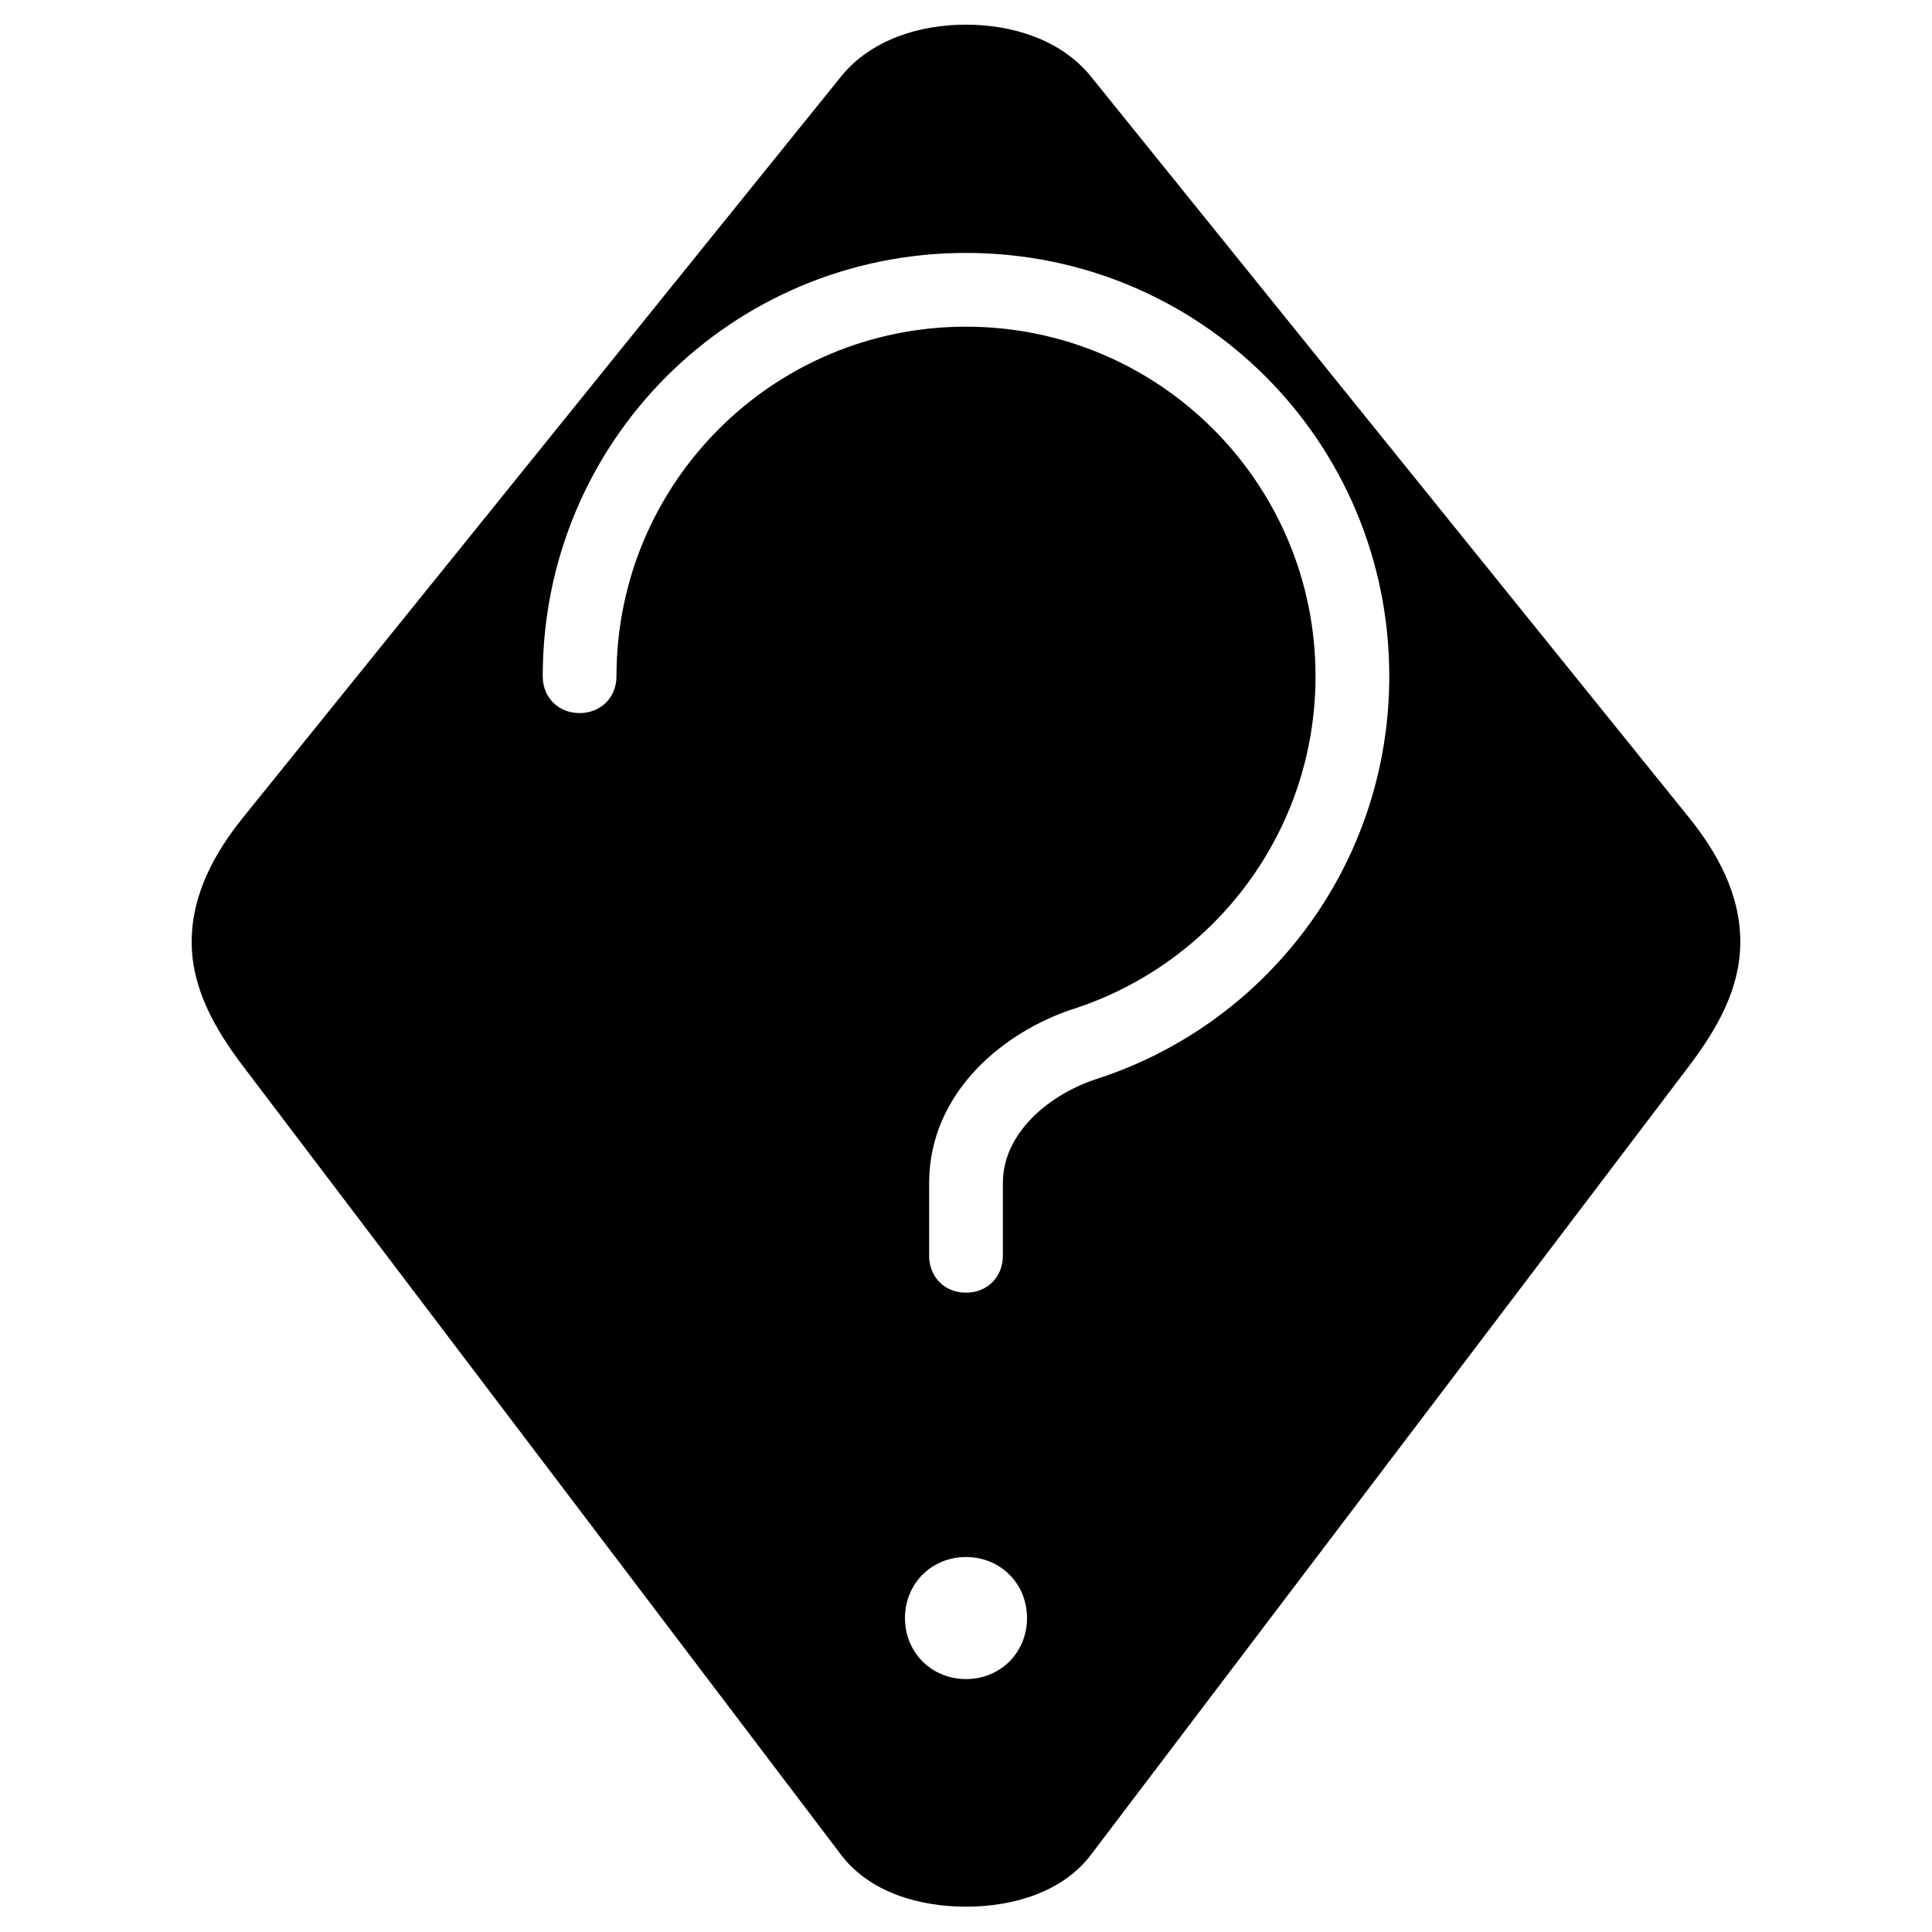
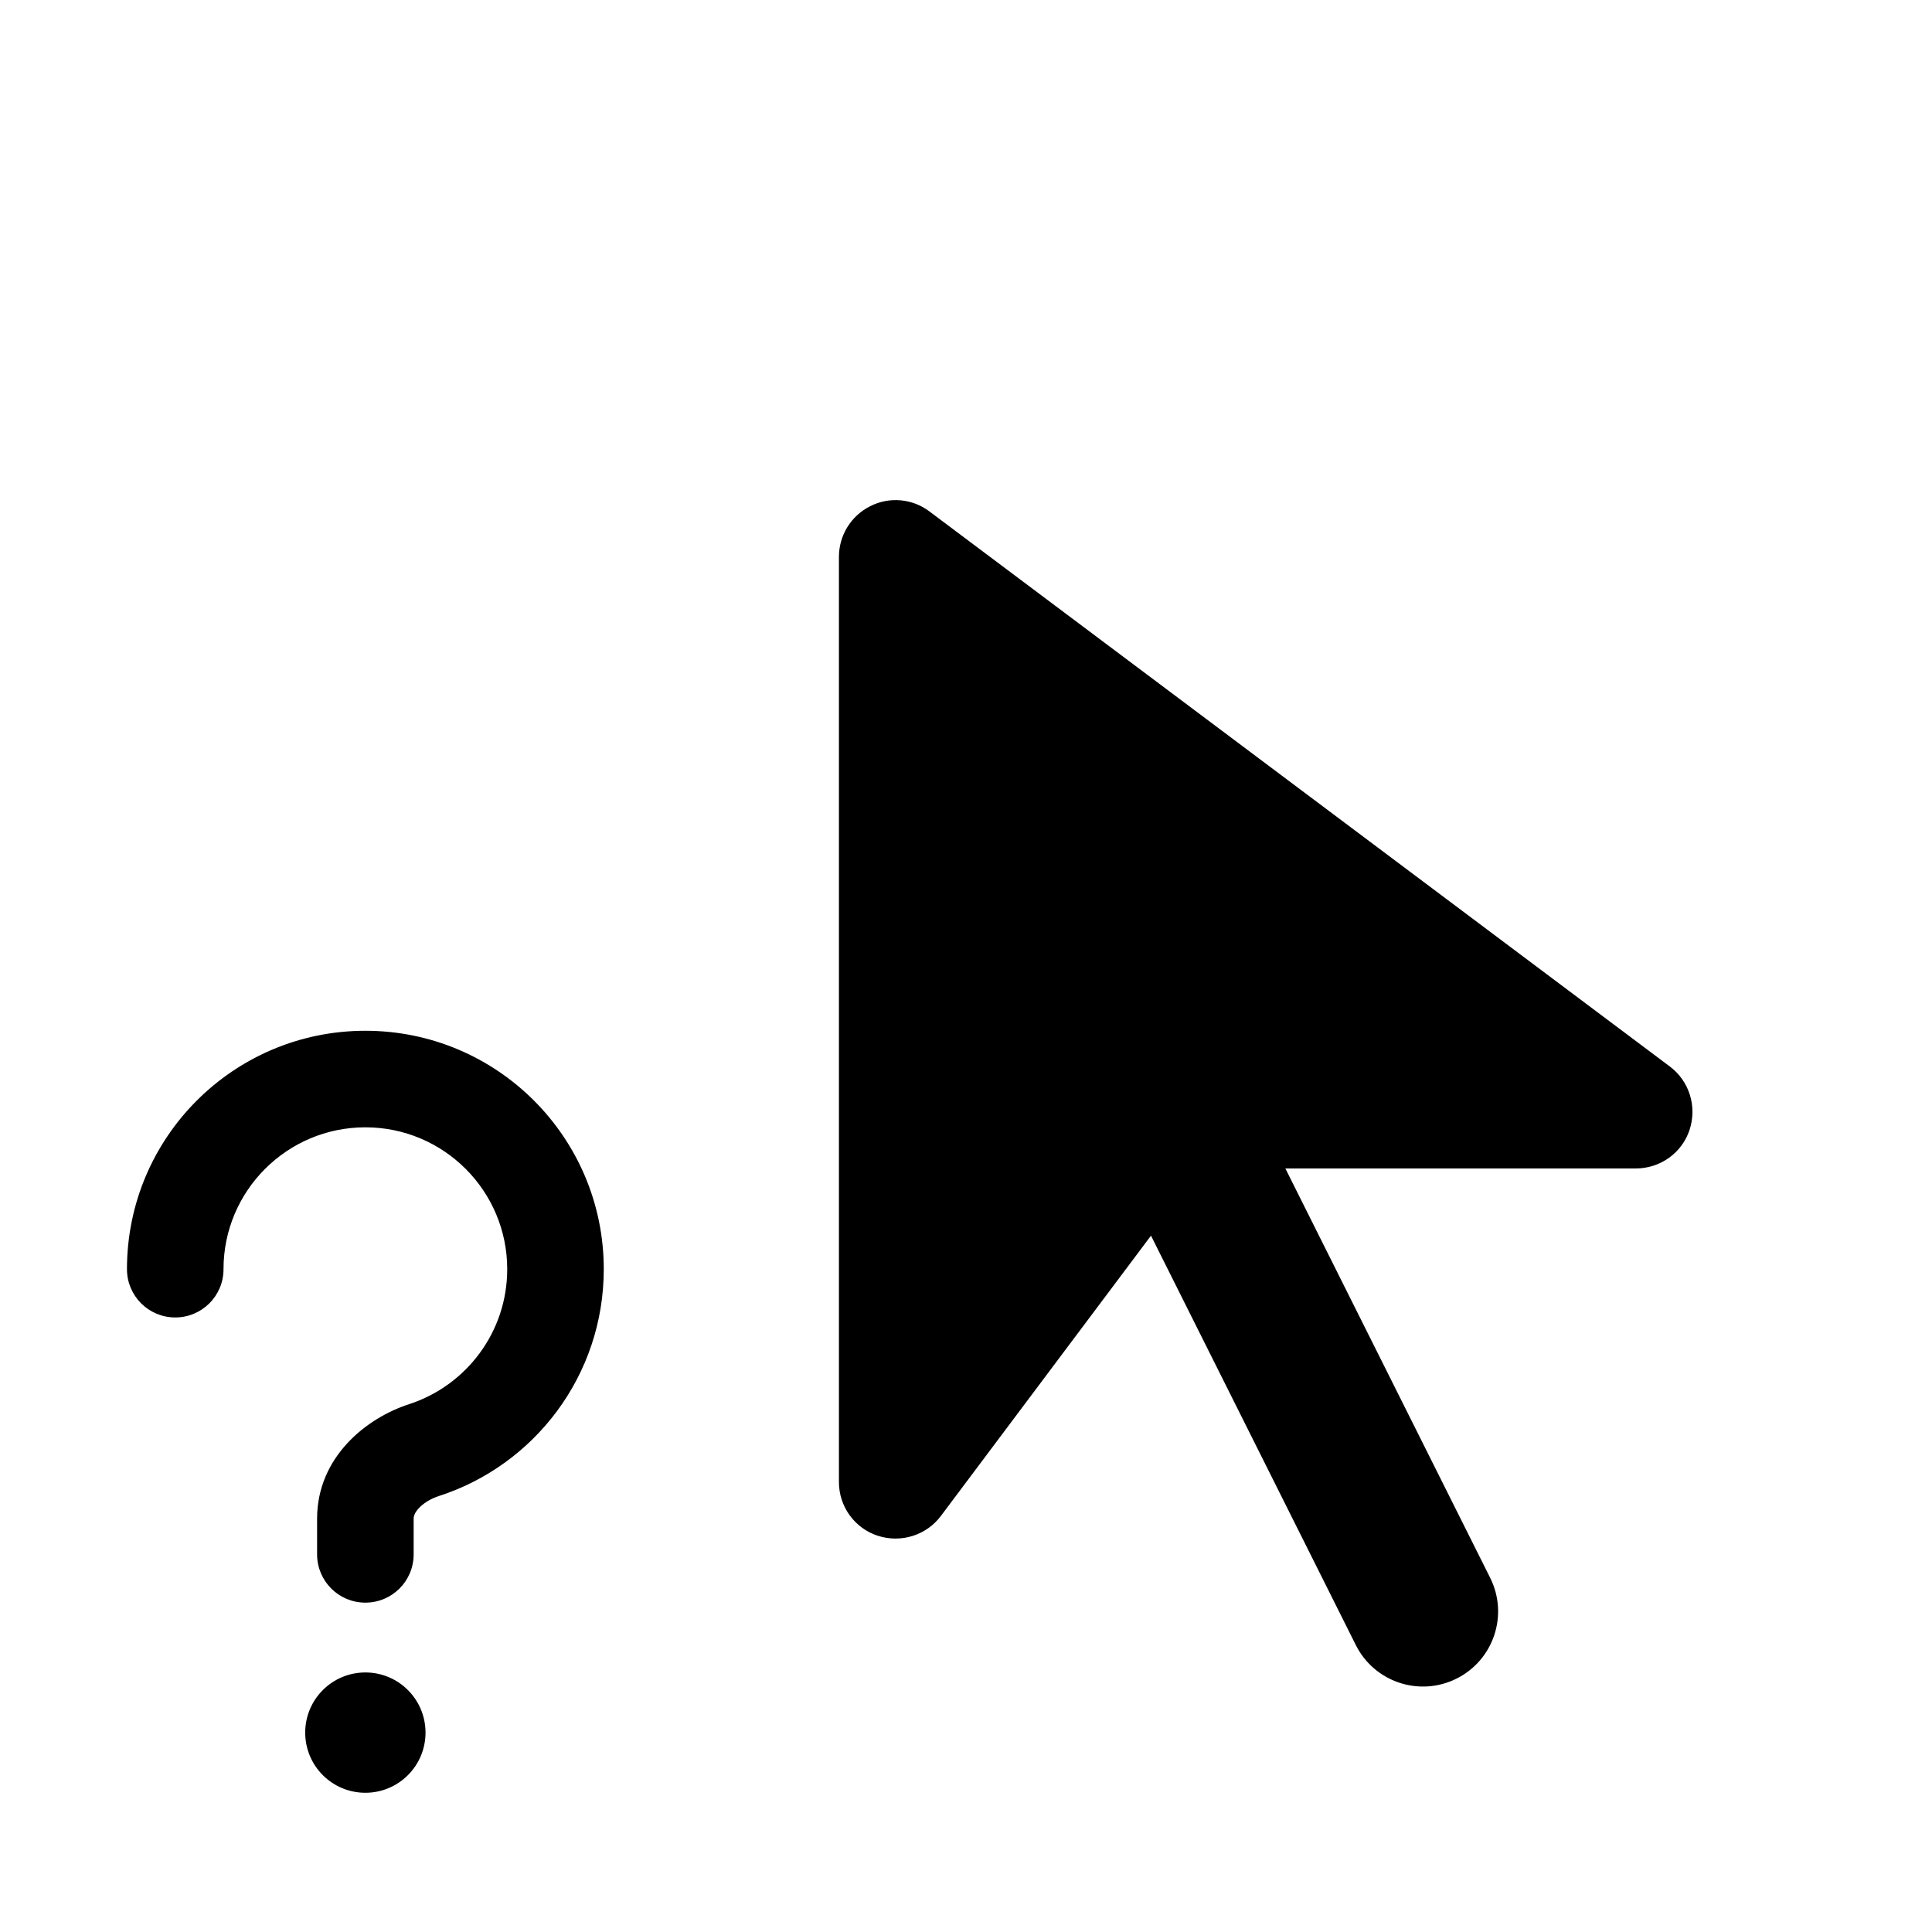
- <svg xmlns="http://www.w3.org/2000/svg" fill="currentColor" stroke="currentColor" viewBox="0 0 640 640" version="1.1">
-   <defs id="defs1">
-     </defs>
-   <path d="M 320 8.666 C 304.6 8.666 288.681 13.67 279 25.666 L 81 271 C 71.319 282.996 64 296.6 64 312 C 64 327.4 71.686 340.717 81 353 L 279 614.113 C 288.314 626.396 304.6 631.113 320 631.113 C 335.4 631.113 351.686 626.396 361 614.113 L 559 353 C 568.314 340.717 576 327.4 576 312 C 576 296.6 568.681 282.996 559 271 L 361 25.666 C 351.319 13.67 335.4 8.666 320 8.666 z M 320 83.285 C 397.986 83.285 460.715 146.014 460.715 224 C 460.715 286.915 419.771 339.76 363.289 357.943 L 363.242 357.959 L 363.195 357.973 C 354.916 360.685 346.722 365.686 341.23 371.727 L 341.219 371.738 L 341.209 371.748 C 335.32 378.246 332.715 384.982 332.715 392 L 332.715 416 C 332.715 423.313 327.313 428.715 320 428.715 C 312.687 428.715 307.285 423.313 307.285 416 L 307.285 392 C 307.285 361.004 333.037 341.006 355.441 333.748 C 401.923 318.696 435.285 275.201 435.285 224 C 435.285 160.321 383.679 108.715 320 108.715 C 256.321 108.715 204.715 160.321 204.715 224 C 204.715 231.313 199.313 236.715 192 236.715 C 184.687 236.715 179.285 231.313 179.285 224 C 179.285 146.014 242.014 83.285 320 83.285 z M 320 515.285 C 331.686 515.285 340.715 524.314 340.715 536 C 340.715 547.686 331.686 556.715 320 556.715 C 308.314 556.715 299.285 547.686 299.285 536 C 299.285 524.314 308.314 515.285 320 515.285 z " />
+ <svg xmlns="http://www.w3.org/2000/svg" fill="currentColor" stroke="currentColor" viewBox="0 0 640 640" version="1.1" id="svg1" xml:space="preserve">
+   <defs id="defs1" />
+   <path d="m 288.481,168.003 c 6.206,-3.142 13.716,-2.452 19.232,1.762 l 245.194,183.819 c 6.36,4.751 8.888,13.026 6.436,20.535 -2.452,7.509 -9.501,12.566 -17.47,12.566 H 425.176 l 68.118,136.159 c 6.053,12.106 1.149,26.818 -10.957,32.871 -12.106,6.053 -26.818,1.149 -32.871,-10.957 l -68.118,-136.159 -69.957,93.327 c -4.751,6.36 -13.026,8.888 -20.535,6.436 -7.509,-2.452 -12.566,-9.501 -12.566,-17.393 v -306.492 c 0,-6.973 3.908,-13.332 10.191,-16.474 z" id="path1-6" style="fill:currentColor;stroke:currentColor;stroke-width:0.766" />
+   <path d="m 73.795,420.43 c 0,-26.079 21.158,-47.237 47.237,-47.237 26.079,0 47.237,21.158 47.237,47.237 0,21.011 -13.728,38.823 -32.721,44.973 -13.974,4.527 -30.261,17.369 -30.261,37.691 v 11.809 c 0,8.709 7.036,15.746 15.746,15.746 8.709,0 15.746,-7.036 15.746,-15.746 v -11.809 c 0,-0.836 0.295,-2.017 1.722,-3.592 1.476,-1.624 3.887,-3.198 6.741,-4.133 31.639,-10.185 54.519,-39.856 54.519,-74.939 0,-43.497 -35.231,-78.728 -78.728,-78.728 -43.497,0 -78.728,35.231 -78.728,78.728 0,8.709 7.036,15.746 15.746,15.746 8.709,0 15.746,-7.036 15.746,-15.746 z m 47.237,173.202 c 10.874,0 19.682,-8.808 19.682,-19.682 0,-10.874 -8.808,-19.682 -19.682,-19.682 -10.874,0 -19.682,8.808 -19.682,19.682 0,10.874 8.808,19.682 19.682,19.682 z" id="path1" style="stroke-width:0.492" />
</svg>
